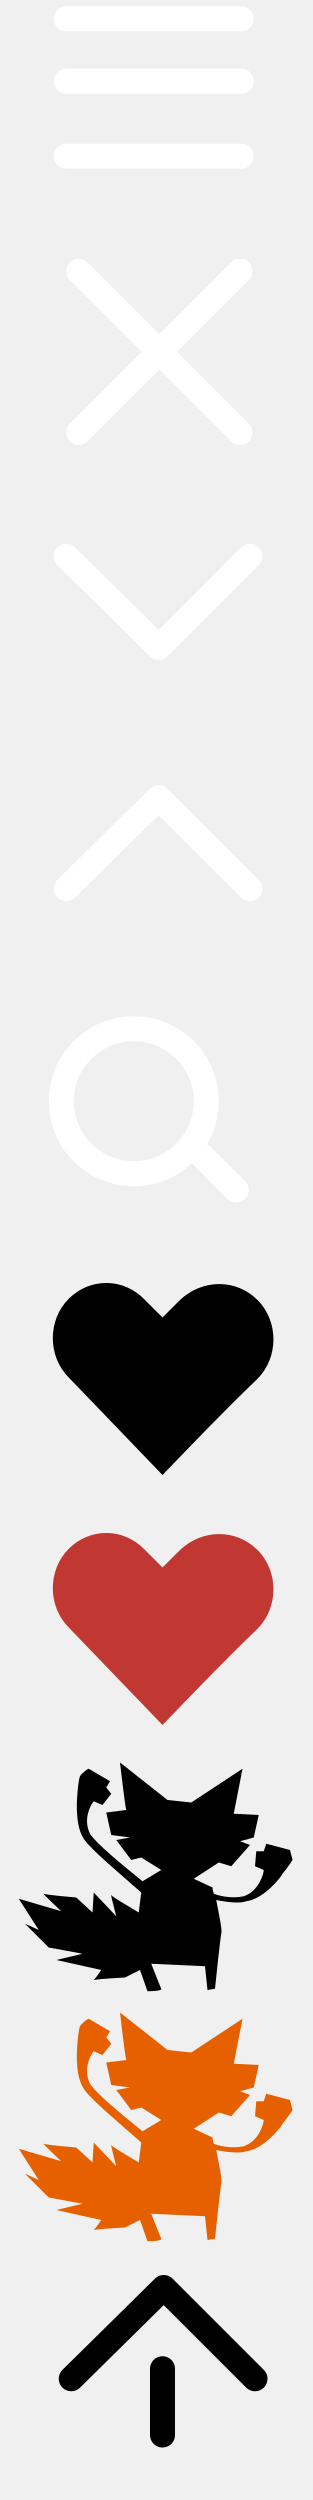
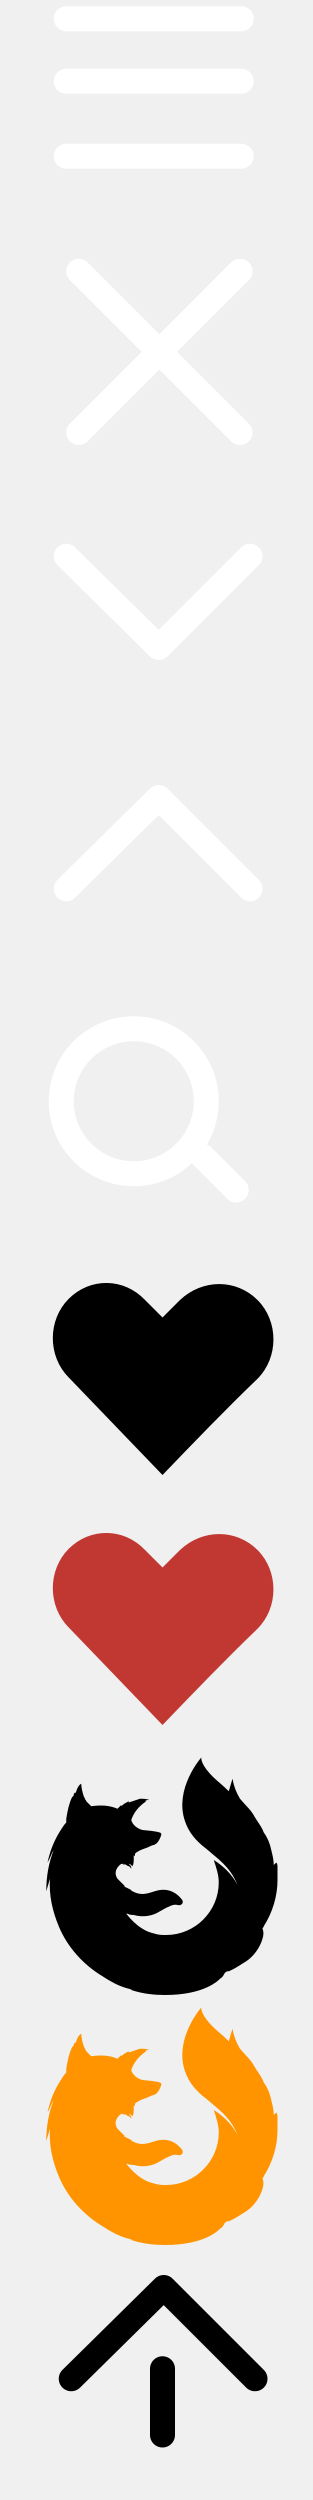
<svg xmlns="http://www.w3.org/2000/svg" viewBox="0 0 25 200">
-   <style>
-     .st0{fill:none;stroke:#FFFFFF;stroke-width:2;stroke-linecap:round;stroke-linejoin:round;stroke-miterlimit:10;} .st1{fill-rule:evenodd;clip-rule:evenodd;} .st2{fill-rule:evenodd;clip-rule:evenodd;fill:#C13832;} .st3{fill:none;stroke:#000000;stroke-width:2;stroke-linecap:round;stroke-linejoin:round;stroke-miterlimit:10;} .st4{fill:#231F20;} .st5{fill:#E66000;}
-   </style>
-   <path class="st0" d="M5.3 1.5h14M5.3 6.5h14M5.3 12.5h14M6.3 34.6l12.9-12.9M19.2 34.6L6.3 21.7M5.3 44.5l7.4 7.3 7.3-7.3M20 71.1l-7.3-7.3-7.4 7.3" />
-   <circle class="st0" cx="10.7" cy="88.1" r="5.8" />
-   <path class="st0" d="M16.2 92.5l2.7 2.7" />
-   <path class="st1" d="M5.5 103.9c-1.7 1.7-1.7 4.6 0 6.3L13 118c2.5-2.6 5-5.2 7.6-7.7 1.7-1.7 1.7-4.6 0-6.3-1.7-1.7-4.4-1.7-6.2 0l-1.4 1.4-1.4-1.4c-1.7-1.8-4.4-1.8-6.1-.1" />
-   <path class="st2" d="M5.5 123.9c-1.7 1.7-1.7 4.6 0 6.3L13 138c2.5-2.6 5-5.2 7.6-7.7 1.7-1.7 1.7-4.6 0-6.3-1.7-1.7-4.4-1.7-6.2 0l-1.4 1.4-1.4-1.4c-1.7-1.8-4.4-1.8-6.1-.1" />
-   <path class="st3" d="M20.4 190.3l-7.3-7.3-7.4 7.3M13 189.5v5.3" />
-   <path d="M23.2 148l-1.9-.5-.2.6h-.6l-.1 1.2.7.3c0 .3-.4 1.7-1.6 2.1-.9.2-1.9 0-2.4-.2-.1-.3-.1-.5-.1-.5l-1.5-.7 2-1.3 1 .3 1.5-1.7-.8-.3 1.1-.3.4-1.8-2-.1.7-3.6-4.1 2.7-1.9-.2-3.8-3s.4 3.5.5 3.8l-1.6.2.4 1.8 1.5.2-1.1.2 1.2 1.6.8-.2 1.6 1-1.5.9c-1.6-1.3-3.7-3-4.2-3.8-.6-1.2.1-2.4.3-2.6l.7.3.7-.9-.4-.5.3-.5-1.7-1c-.1 0-.6.4-.7.6-.1.2-.2 1.2-.2 1.3 0 .1-.3 2.5.5 3.7.5.8 2.9 2.8 4.6 4.3l-.2 1.6c-1-.6-2.2-1.3-2.2-1.4-.1-.2.4 1.7.4 1.7l-1.8-1.9-.1 1.6-1.3-1.2s-2.4-.2-2.6-.3c-.2-.1 1.4 1.4 1.4 1.4l-3.4-1 1.6 2.5-1.1-.5 1.9 1.9 2.7.5-2.1.5 3.6.8s-.4.6-.6.8c.5-.1 2.5-.2 2.5-.2l1.2-.6.6 1.7s1.2 0 1.1-.2c-.1-.2-.8-2-.8-2l4.3.2.2 1.9.6-.1s.4-3.9.5-4.4c.1-.3-.2-1.6-.4-2.7.5.1 1.1.2 1.7.2.2 0 .4 0 .7-.1 1.5-.2 2.9-2.1 2.9-2.2.1-.1.7-.9.8-1.1 0-.1-.2-.7-.2-.8z" />
-   <path class="st4" d="M70.7 91.6s.1 0 .2-.1c-.2 0-.2 0-.2.1z" />
-   <path class="st5" d="M23.2 168l-1.9-.5-.2.6h-.6l-.1 1.2.7.3c0 .3-.4 1.7-1.6 2.1-.9.2-1.9 0-2.4-.2-.1-.3-.1-.5-.1-.5l-1.5-.7 2-1.3 1 .3 1.5-1.7-.8-.3 1.1-.3.4-1.8-2-.1.7-3.6-4.1 2.7-1.9-.2-3.8-3s.4 3.5.5 3.8l-1.6.2.4 1.8 1.5.2-1.1.2 1.2 1.6.8-.2 1.6 1-1.5.9c-1.6-1.3-3.7-3-4.2-3.8-.6-1.2.1-2.4.3-2.6l.7.3.7-.9-.4-.5.3-.5-1.7-1c-.1 0-.6.4-.7.6-.1.2-.2 1.2-.2 1.3 0 .1-.3 2.5.5 3.7.5.8 2.9 2.8 4.6 4.3l-.2 1.6c-1-.6-2.2-1.3-2.2-1.4-.1-.2.4 1.7.4 1.7l-1.8-1.9-.1 1.6-1.3-1.2s-2.4-.2-2.6-.3c-.2-.1 1.4 1.4 1.4 1.4l-3.4-1 1.6 2.5-1.1-.5 1.9 1.9 2.7.5-2.1.5 3.6.8s-.4.6-.6.8c.5-.1 2.5-.2 2.5-.2l1.2-.6.6 1.7s1.2 0 1.1-.2c-.1-.2-.8-2-.8-2l4.3.2.2 1.9.6-.1s.4-3.9.5-4.4c.1-.3-.2-1.6-.4-2.7.5.1 1.1.2 1.7.2.2 0 .4 0 .7-.1 1.5-.2 2.9-2.1 2.9-2.2.1-.1.7-.9.8-1.1 0-.1-.2-.7-.2-.8z" />
+   <path fill="none" stroke="#FFF" stroke-linecap="round" stroke-linejoin="round" stroke-miterlimit="10" stroke-width="2" d="M5.3 1.5h14m-14 5h14m-14 6h14m-13 22.1l12.9-12.9m0 12.9L6.3 21.7m-1 22.8l7.4 7.3 7.3-7.3m0 26.6l-7.3-7.3-7.4 7.3" />
+   <circle cx="10.7" cy="88.1" r="5.8" fill="none" stroke="#FFF" stroke-linecap="round" stroke-linejoin="round" stroke-miterlimit="10" stroke-width="2" />
+   <path fill="none" stroke="#FFF" stroke-linecap="round" stroke-linejoin="round" stroke-miterlimit="10" stroke-width="2" d="M16.2 92.5l2.7 2.7" />
+   <path d="M5.5 103.9c-1.7 1.7-1.7 4.6 0 6.3L13 118c2.5-2.6 5-5.2 7.6-7.7 1.7-1.7 1.7-4.6 0-6.3-1.7-1.7-4.4-1.7-6.2 0l-1.4 1.4-1.4-1.4c-1.7-1.8-4.4-1.8-6.1-.1" />
+   <path fill="#C13832" d="M5.5 123.9c-1.7 1.7-1.7 4.6 0 6.3L13 138c2.5-2.6 5-5.2 7.6-7.7 1.7-1.7 1.7-4.6 0-6.3-1.7-1.7-4.4-1.7-6.2 0l-1.4 1.4-1.4-1.4c-1.7-1.8-4.4-1.8-6.1-.1" />
+   <path fill="none" stroke="#000" stroke-linecap="round" stroke-linejoin="round" stroke-miterlimit="10" stroke-width="2" d="M20.4 190.3l-7.3-7.3-7.4 7.3m7.3-.8v5.3" />
+   <path fill="#231F20" d="M70.7 91.6s.1 0 .2-.1c-.2 0-.2 0-.2.1z" />
+   <path d="M22.2 149.3c0-.2-.1-.3-.1-.3l-.2.2c0-.4-.1-.8-.2-1.2-.1-.5-.3-1-.6-1.4-.1-.3-.3-.6-.5-.9-.1-.1-.1-.2-.2-.3-.3-.6-.7-.9-1.2-1.5-.3-.5-.5-1-.6-1.6-.1.3-.2.7-.3 1-.5-.5-.9-.8-1.1-1-1.2-1.1-1.1-1.7-1.1-1.7s-2.2 2.5-1.3 5.1c.3.9.9 1.6 1.7 2.2.9.8 1.9 1.4 2.5 2.9-.4-.8-1.1-1.5-1.9-2 .2.6.4 1.2.4 1.8 0 2.3-1.9 4.2-4.2 4.2-.3 0-.6 0-.9-.1-.4-.1-.7-.2-1-.4-.5-.3-.9-.7-1.3-1.2h.1c.2.1.4.1.5.1.7.2 1.5.1 2.1-.3.7-.4 1.1-.6 1.4-.5.3.1.6-.2.3-.5-.4-.5-1-.8-1.7-.7-.7.1-1.3.6-2.2.1-.1 0-.1-.1-.2-.1s.2.1.1 0l-.6-.3h.1l-.6-.6c-.2-.3-.2-.6 0-.9.1-.1.2-.3.4-.3.1.1.2.1.2.1l-.1-.1c.1 0 .3.2.4.2.1 0 .1.1.2.2v-.1c0-.1-.1-.2-.2-.3.1 0 .2.1.3.2.1-.2.1-.4.1-.5v-.3c0-.1 0-.1.1 0v-.1-.1l.1-.1c.3-.2.6-.3.9-.4.2-.1.4-.2.5-.2.1 0 .1-.1.2-.1.2-.2.3-.4.4-.7v-.1c0-.1-.3-.2-1.5-.3-.4-.1-.8-.4-.9-.8v0c.2-.6.6-1.1 1.2-1.5h-.1c.1-.1.2-.1.3-.1.1 0-.2-.1-.5-.1-.2 0-.3 0-.4.1.1-.1.2-.1.2-.1l-.9.3v-.1c-.2.1-.4.2-.6.4v-.1l-.3.3c-.7-.3-1.4-.3-2.1-.2l-.4-.4c0-.1-.1-.1-.1-.2s-.1-.1-.1-.2c0 0 0 .1 0 0-.1-.3-.2-.7-.2-1-.2.1-.3.3-.4.6 0 .1-.1.1-.1.2v-.1c-.1.1-.1.1-.1.2s-.1.1-.1.2v-.1c-.3.6-.4 1.2-.5 1.8v.3c-.2.2-.3.4-.5.7-.5.8-.8 1.6-1 2.5.2-.3.3-.7.5-1-.4 1-.6 2.1-.6 3.3.1-.3.2-.7.3-1-.1 1.3.2 2.6.7 3.8.7 1.7 2 3.1 3.5 4 .6.4 1.3.8 2.1 1 .1 0 .2.1.3.1h-.1c.9.3 1.8.4 2.7.4 3.2 0 4.3-1.2 4.4-1.3.2-.1.3-.3.4-.5.1 0 .1-.1.2-.1h.1c.5-.2.9-.5 1.4-.8.6-.4 1.1-1.1 1.3-1.8.1-.3.1-.6 0-.8 0-.1.1-.1.1-.2.7-1.1 1.1-2.4 1.1-3.7v-.1-1z" />
+   <path fill="#FF9400" d="M22.2 169.3c0-.2-.1-.3-.1-.3l-.2.2c0-.4-.1-.8-.2-1.2-.1-.5-.3-1-.6-1.4-.1-.3-.3-.6-.5-.9-.1-.1-.1-.2-.2-.3-.3-.6-.7-.9-1.2-1.5-.3-.5-.5-1-.6-1.6-.1.3-.2.7-.3 1-.5-.5-.9-.8-1.1-1-1.2-1.1-1.1-1.7-1.1-1.7s-2.2 2.5-1.3 5.1c.3.9.9 1.6 1.7 2.2.9.8 1.9 1.4 2.5 2.9-.4-.8-1.1-1.5-1.9-2 .2.6.4 1.2.4 1.8 0 2.3-1.9 4.2-4.2 4.2-.3 0-.6 0-.9-.1-.4-.1-.7-.2-1-.4-.5-.3-.9-.7-1.3-1.2h.1c.2.1.4.1.5.1.7.2 1.5.1 2.1-.3.7-.4 1.1-.6 1.4-.5.3.1.6-.2.3-.5-.4-.5-1-.8-1.7-.7-.7.1-1.3.6-2.2.1-.1 0-.1-.1-.2-.1s.2.1.1 0l-.6-.3h.1l-.6-.6c-.2-.3-.2-.6 0-.9.1-.1.2-.3.4-.3.1.1.2.1.2.1l-.1-.1c.1 0 .3.2.4.2.1 0 .1.1.2.2v-.1c0-.1-.1-.2-.2-.3.1 0 .2.1.3.2.1-.2.1-.4.1-.5v-.3c0-.1 0-.1.1 0v-.1-.1l.1-.1c.3-.2.6-.3.9-.4.2-.1.4-.2.5-.2.1 0 .1-.1.2-.1.2-.2.3-.4.4-.7v-.1c0-.1-.3-.2-1.5-.3-.4-.1-.8-.4-.9-.8v0c.2-.6.6-1.1 1.2-1.5h-.1c.1-.1.2-.1.3-.1.1 0-.2-.1-.5-.1-.2 0-.3 0-.4.1.1-.1.2-.1.2-.1l-.9.3v-.1c-.2.1-.4.2-.6.4v-.1l-.3.3c-.7-.3-1.4-.3-2.1-.2l-.4-.4c0-.1-.1-.1-.1-.2s-.1-.1-.1-.2c0 0 0 .1 0 0-.1-.3-.2-.7-.2-1-.2.1-.3.3-.4.6 0 .1-.1.1-.1.2v-.1c-.1.1-.1.1-.1.2s-.1.1-.1.2v-.1c-.3.6-.4 1.2-.5 1.8v.3c-.2.2-.3.4-.5.7-.5.8-.8 1.6-1 2.5.2-.3.3-.7.5-1-.4 1-.6 2.1-.6 3.3.1-.3.2-.7.3-1-.1 1.3.2 2.6.7 3.8.7 1.7 2 3.1 3.5 4 .6.4 1.3.8 2.1 1 .1 0 .2.1.3.1h-.1c.9.3 1.8.4 2.7.4 3.2 0 4.3-1.2 4.4-1.3.2-.1.3-.3.4-.5.1 0 .1-.1.2-.1h.1c.5-.2.9-.5 1.4-.8.6-.4 1.1-1.1 1.3-1.8.1-.3.1-.6 0-.8 0-.1.1-.1.1-.2.7-1.1 1.1-2.4 1.1-3.7v-.1-1z" />
</svg>
